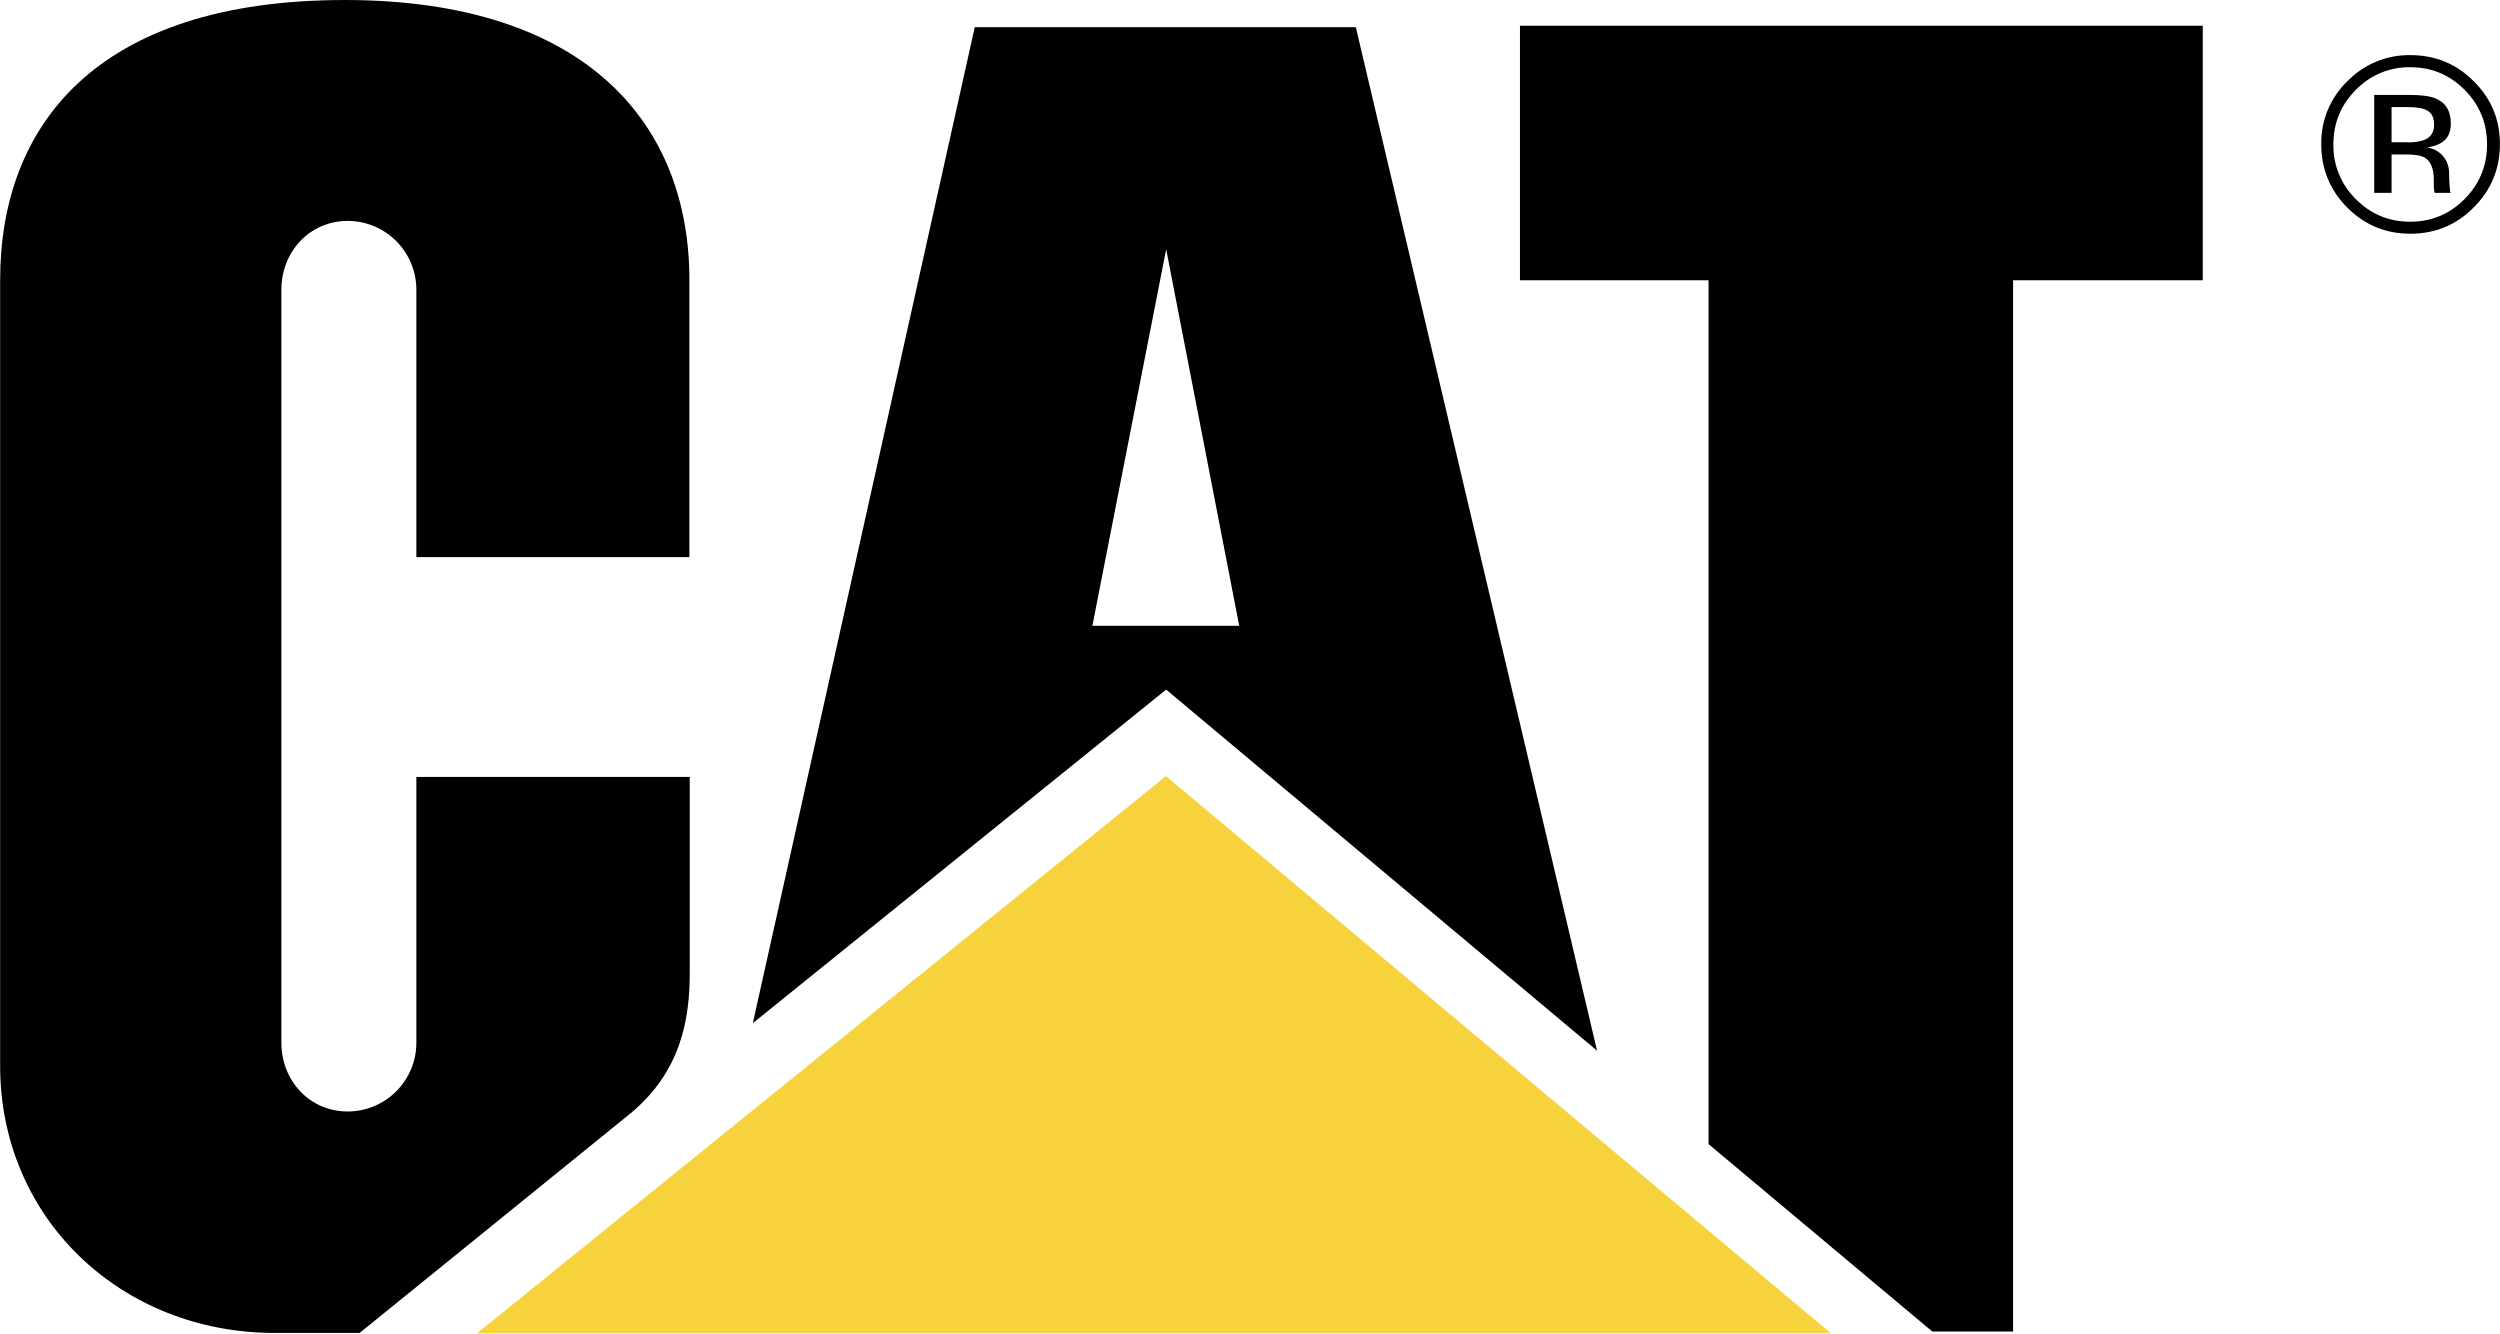
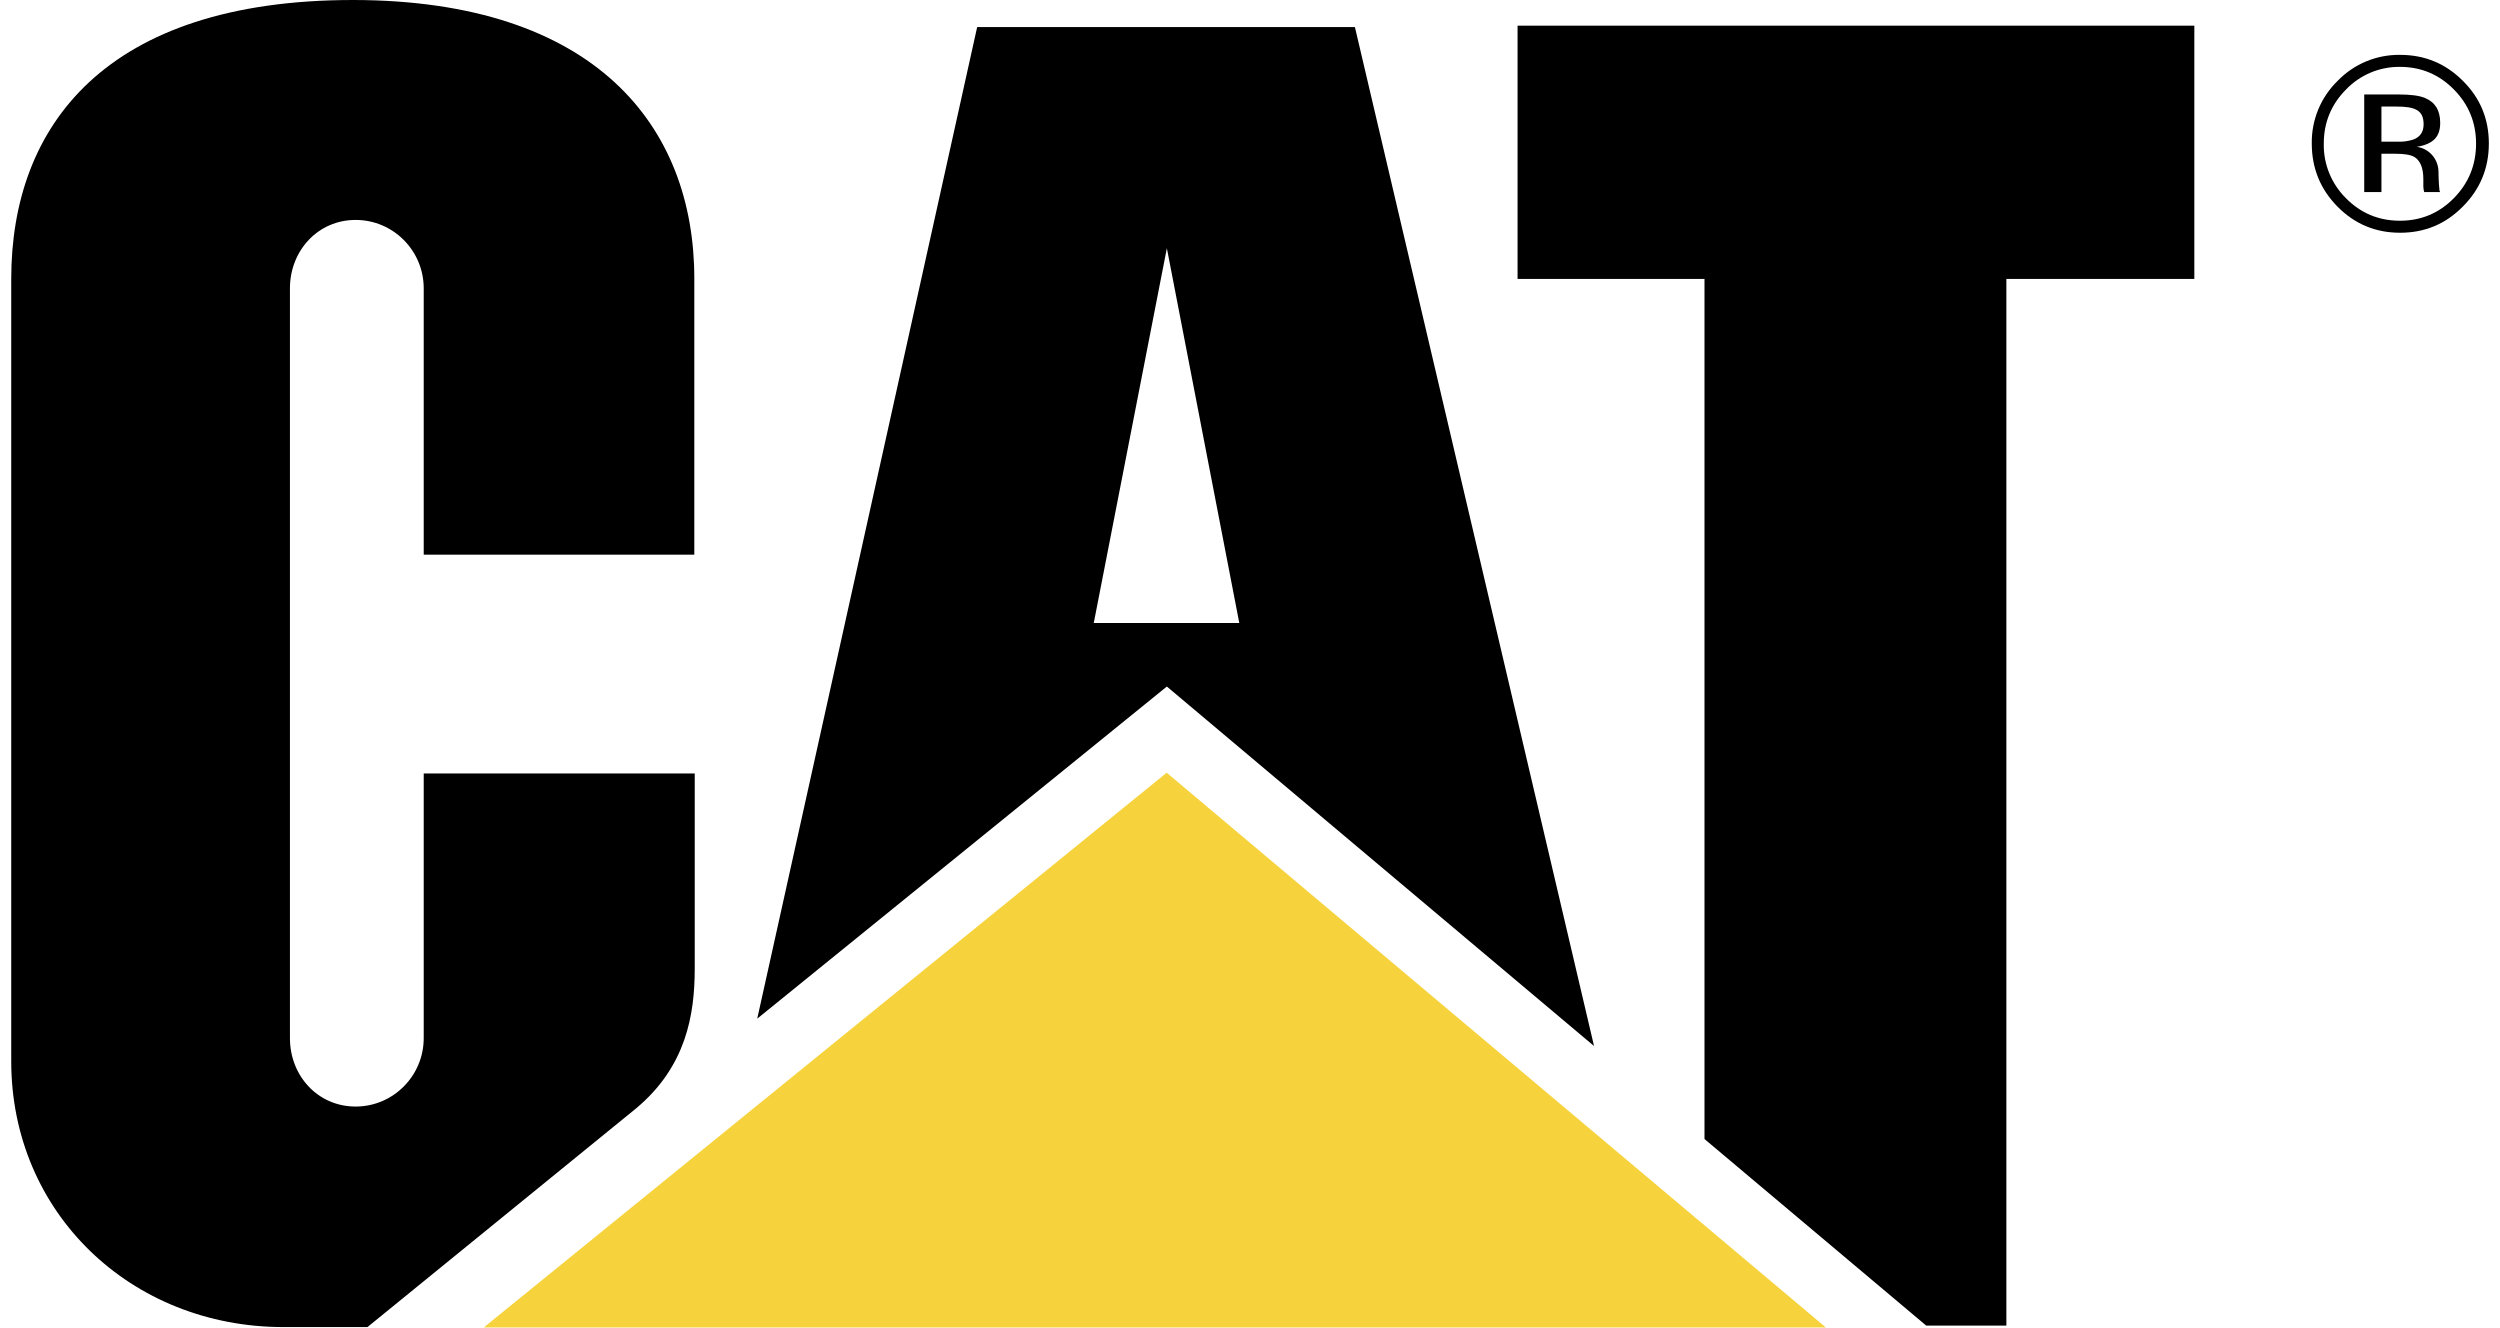
- <svg xmlns="http://www.w3.org/2000/svg" width="135px" height="72px" viewBox="0 0 135 72" version="1.1">
+ <svg xmlns="http://www.w3.org/2000/svg" width="113px" height="60px" viewBox="0 0 112 60" version="1.1">
  <g id="surface1">
-     <path style=" stroke:none;fill-rule:nonzero;fill:rgb(0%,0%,0%);fill-opacity:1;" d="M 34.059 60.113 C 36.777 57.848 37.246 55.043 37.246 52.531 L 37.246 41.953 L 22.484 41.953 L 22.484 56.305 C 22.484 58.355 20.82 60.02 18.773 60.02 C 16.719 60.02 15.195 58.359 15.195 56.305 L 15.195 15.645 C 15.195 13.594 16.719 11.93 18.773 11.93 C 20.816 11.93 22.484 13.59 22.484 15.645 L 22.484 30.086 L 37.227 30.086 L 37.227 15.105 C 37.227 6.828 31.82 0.02 18.645 0 C 5.117 0 0.008 6.844 0.008 15.121 L 0.008 57.566 C 0.008 65.773 6.52 71.98 14.844 71.98 L 19.418 71.98 L 34.059 60.113 M 92.262 61.781 L 92.262 15.133 L 82.078 15.133 L 82.078 1.391 L 118.949 1.391 L 118.949 15.133 L 108.707 15.133 L 108.707 71.902 L 104.344 71.902 L 92.262 61.781 " />
-     <path style=" stroke:none;fill-rule:nonzero;fill:rgb(96.471%,82.745%,23.529%);fill-opacity:1;" d="M 98.871 72 L 62.961 41.91 L 25.754 72 L 98.871 72 " />
-     <path style=" stroke:none;fill-rule:nonzero;fill:rgb(0%,0%,0%);fill-opacity:1;" d="M 73.215 1.469 L 52.637 1.469 L 40.652 55.25 L 62.973 37.238 L 86.242 56.738 Z M 58.988 33.793 L 62.973 13.461 L 66.918 33.793 Z M 130.148 3.629 C 131.297 3.629 132.277 4.035 133.09 4.852 C 133.895 5.664 134.301 6.641 134.301 7.789 C 134.301 8.949 133.895 9.934 133.09 10.746 C 132.281 11.562 131.301 11.973 130.148 11.973 C 128.996 11.973 128.012 11.562 127.207 10.746 C 126.418 9.965 125.98 8.902 126.004 7.789 C 126.004 6.645 126.406 5.664 127.215 4.852 C 127.98 4.059 129.043 3.613 130.148 3.629 Z M 134.996 7.781 C 134.996 6.449 134.523 5.316 133.578 4.383 C 132.637 3.445 131.5 2.977 130.16 2.977 C 128.883 2.957 127.652 3.465 126.762 4.383 C 125.84 5.27 125.328 6.5 125.348 7.781 C 125.348 9.121 125.812 10.262 126.746 11.203 C 127.688 12.152 128.824 12.621 130.16 12.621 C 131.5 12.621 132.637 12.152 133.578 11.203 C 134.523 10.262 134.996 9.117 134.996 7.781 Z M 131.441 6.746 C 131.441 7.152 131.254 7.426 130.891 7.566 C 130.598 7.66 130.297 7.699 129.992 7.684 L 129.145 7.684 L 129.145 5.781 L 129.945 5.781 C 130.992 5.781 131.441 5.98 131.441 6.746 Z M 128.207 5.129 L 128.207 10.414 L 129.145 10.414 L 129.145 8.34 L 129.883 8.34 C 130.379 8.34 130.73 8.395 130.926 8.508 C 131.262 8.703 131.426 9.109 131.426 9.715 L 131.426 10.133 L 131.445 10.305 C 131.449 10.324 131.457 10.344 131.457 10.363 L 131.473 10.414 L 132.344 10.414 L 132.309 10.352 C 132.254 9.934 132.25 9.297 132.25 9.297 C 132.238 8.621 131.738 8.055 131.066 7.965 C 132.004 7.809 132.344 7.387 132.344 6.66 C 132.344 5.992 132.07 5.543 131.52 5.316 C 131.211 5.184 130.73 5.125 130.07 5.125 L 128.207 5.125 Z M 128.207 5.129 " />
+     <path style=" stroke:none;fill-rule:nonzero;fill:rgb(0%,0%,0%);fill-opacity:1;" d="M 28.258 50.094 C 30.512 48.207 30.902 45.871 30.902 43.777 L 30.902 34.961 L 18.652 34.961 L 18.652 46.922 C 18.652 48.629 17.273 50.016 15.574 50.016 C 13.871 50.016 12.605 48.633 12.605 46.922 L 12.605 13.035 C 12.605 11.328 13.871 9.941 15.574 9.941 C 17.27 9.941 18.652 11.324 18.652 13.035 L 18.652 25.07 L 30.883 25.07 L 30.883 12.59 C 30.883 5.691 26.398 0.016 15.469 0 C 4.246 0 0.008 5.703 0.008 12.602 L 0.008 47.973 C 0.008 54.812 5.41 59.984 12.316 59.984 L 16.109 59.984 L 28.258 50.094 M 76.543 51.484 L 76.543 12.609 L 68.094 12.609 L 68.094 1.16 L 98.684 1.16 L 98.684 12.609 L 90.188 12.609 L 90.188 59.918 L 86.566 59.918 L 76.543 51.484 " />
+     <path style=" stroke:none;fill-rule:nonzero;fill:rgb(96.471%,82.745%,23.529%);fill-opacity:1;" d="M 82.027 60 L 52.234 34.926 L 21.367 60 L 82.027 60 " />
+     <path style=" stroke:none;fill-rule:nonzero;fill:rgb(0%,0%,0%);fill-opacity:1;" d="M 60.742 1.223 L 43.668 1.223 L 33.727 46.043 L 52.242 31.031 L 71.551 47.281 Z M 48.938 28.16 L 52.242 11.219 L 55.516 28.16 Z M 107.977 3.023 C 108.93 3.023 109.742 3.363 110.414 4.043 C 111.082 4.719 111.418 5.535 111.418 6.492 C 111.418 7.457 111.082 8.277 110.414 8.957 C 109.746 9.637 108.93 9.977 107.977 9.977 C 107.02 9.977 106.203 9.637 105.535 8.957 C 104.879 8.305 104.516 7.418 104.535 6.492 C 104.535 5.535 104.871 4.719 105.543 4.043 C 106.176 3.383 107.059 3.012 107.977 3.023 Z M 111.996 6.484 C 111.996 5.375 111.605 4.43 110.82 3.652 C 110.039 2.871 109.098 2.48 107.984 2.48 C 106.926 2.465 105.902 2.887 105.164 3.652 C 104.402 4.391 103.977 5.418 103.992 6.484 C 103.992 7.602 104.379 8.551 105.152 9.336 C 105.934 10.129 106.875 10.52 107.984 10.52 C 109.098 10.52 110.039 10.129 110.82 9.336 C 111.605 8.551 111.996 7.598 111.996 6.484 Z M 109.047 5.621 C 109.047 5.961 108.891 6.188 108.59 6.305 C 108.348 6.383 108.098 6.418 107.844 6.402 L 107.141 6.402 L 107.141 4.816 L 107.805 4.816 C 108.676 4.816 109.047 4.984 109.047 5.621 Z M 106.363 4.273 L 106.363 8.68 L 107.141 8.68 L 107.141 6.949 L 107.754 6.949 C 108.168 6.949 108.457 6.996 108.621 7.09 C 108.898 7.254 109.035 7.59 109.035 8.098 L 109.035 8.445 L 109.051 8.586 C 109.055 8.605 109.062 8.621 109.062 8.637 L 109.074 8.68 L 109.797 8.68 L 109.766 8.625 C 109.723 8.277 109.719 7.746 109.719 7.746 C 109.707 7.184 109.293 6.711 108.738 6.637 C 109.516 6.508 109.797 6.156 109.797 5.551 C 109.797 4.992 109.57 4.621 109.113 4.43 C 108.855 4.32 108.457 4.27 107.91 4.27 L 106.363 4.27 Z M 106.363 4.273 " />
  </g>
</svg>
